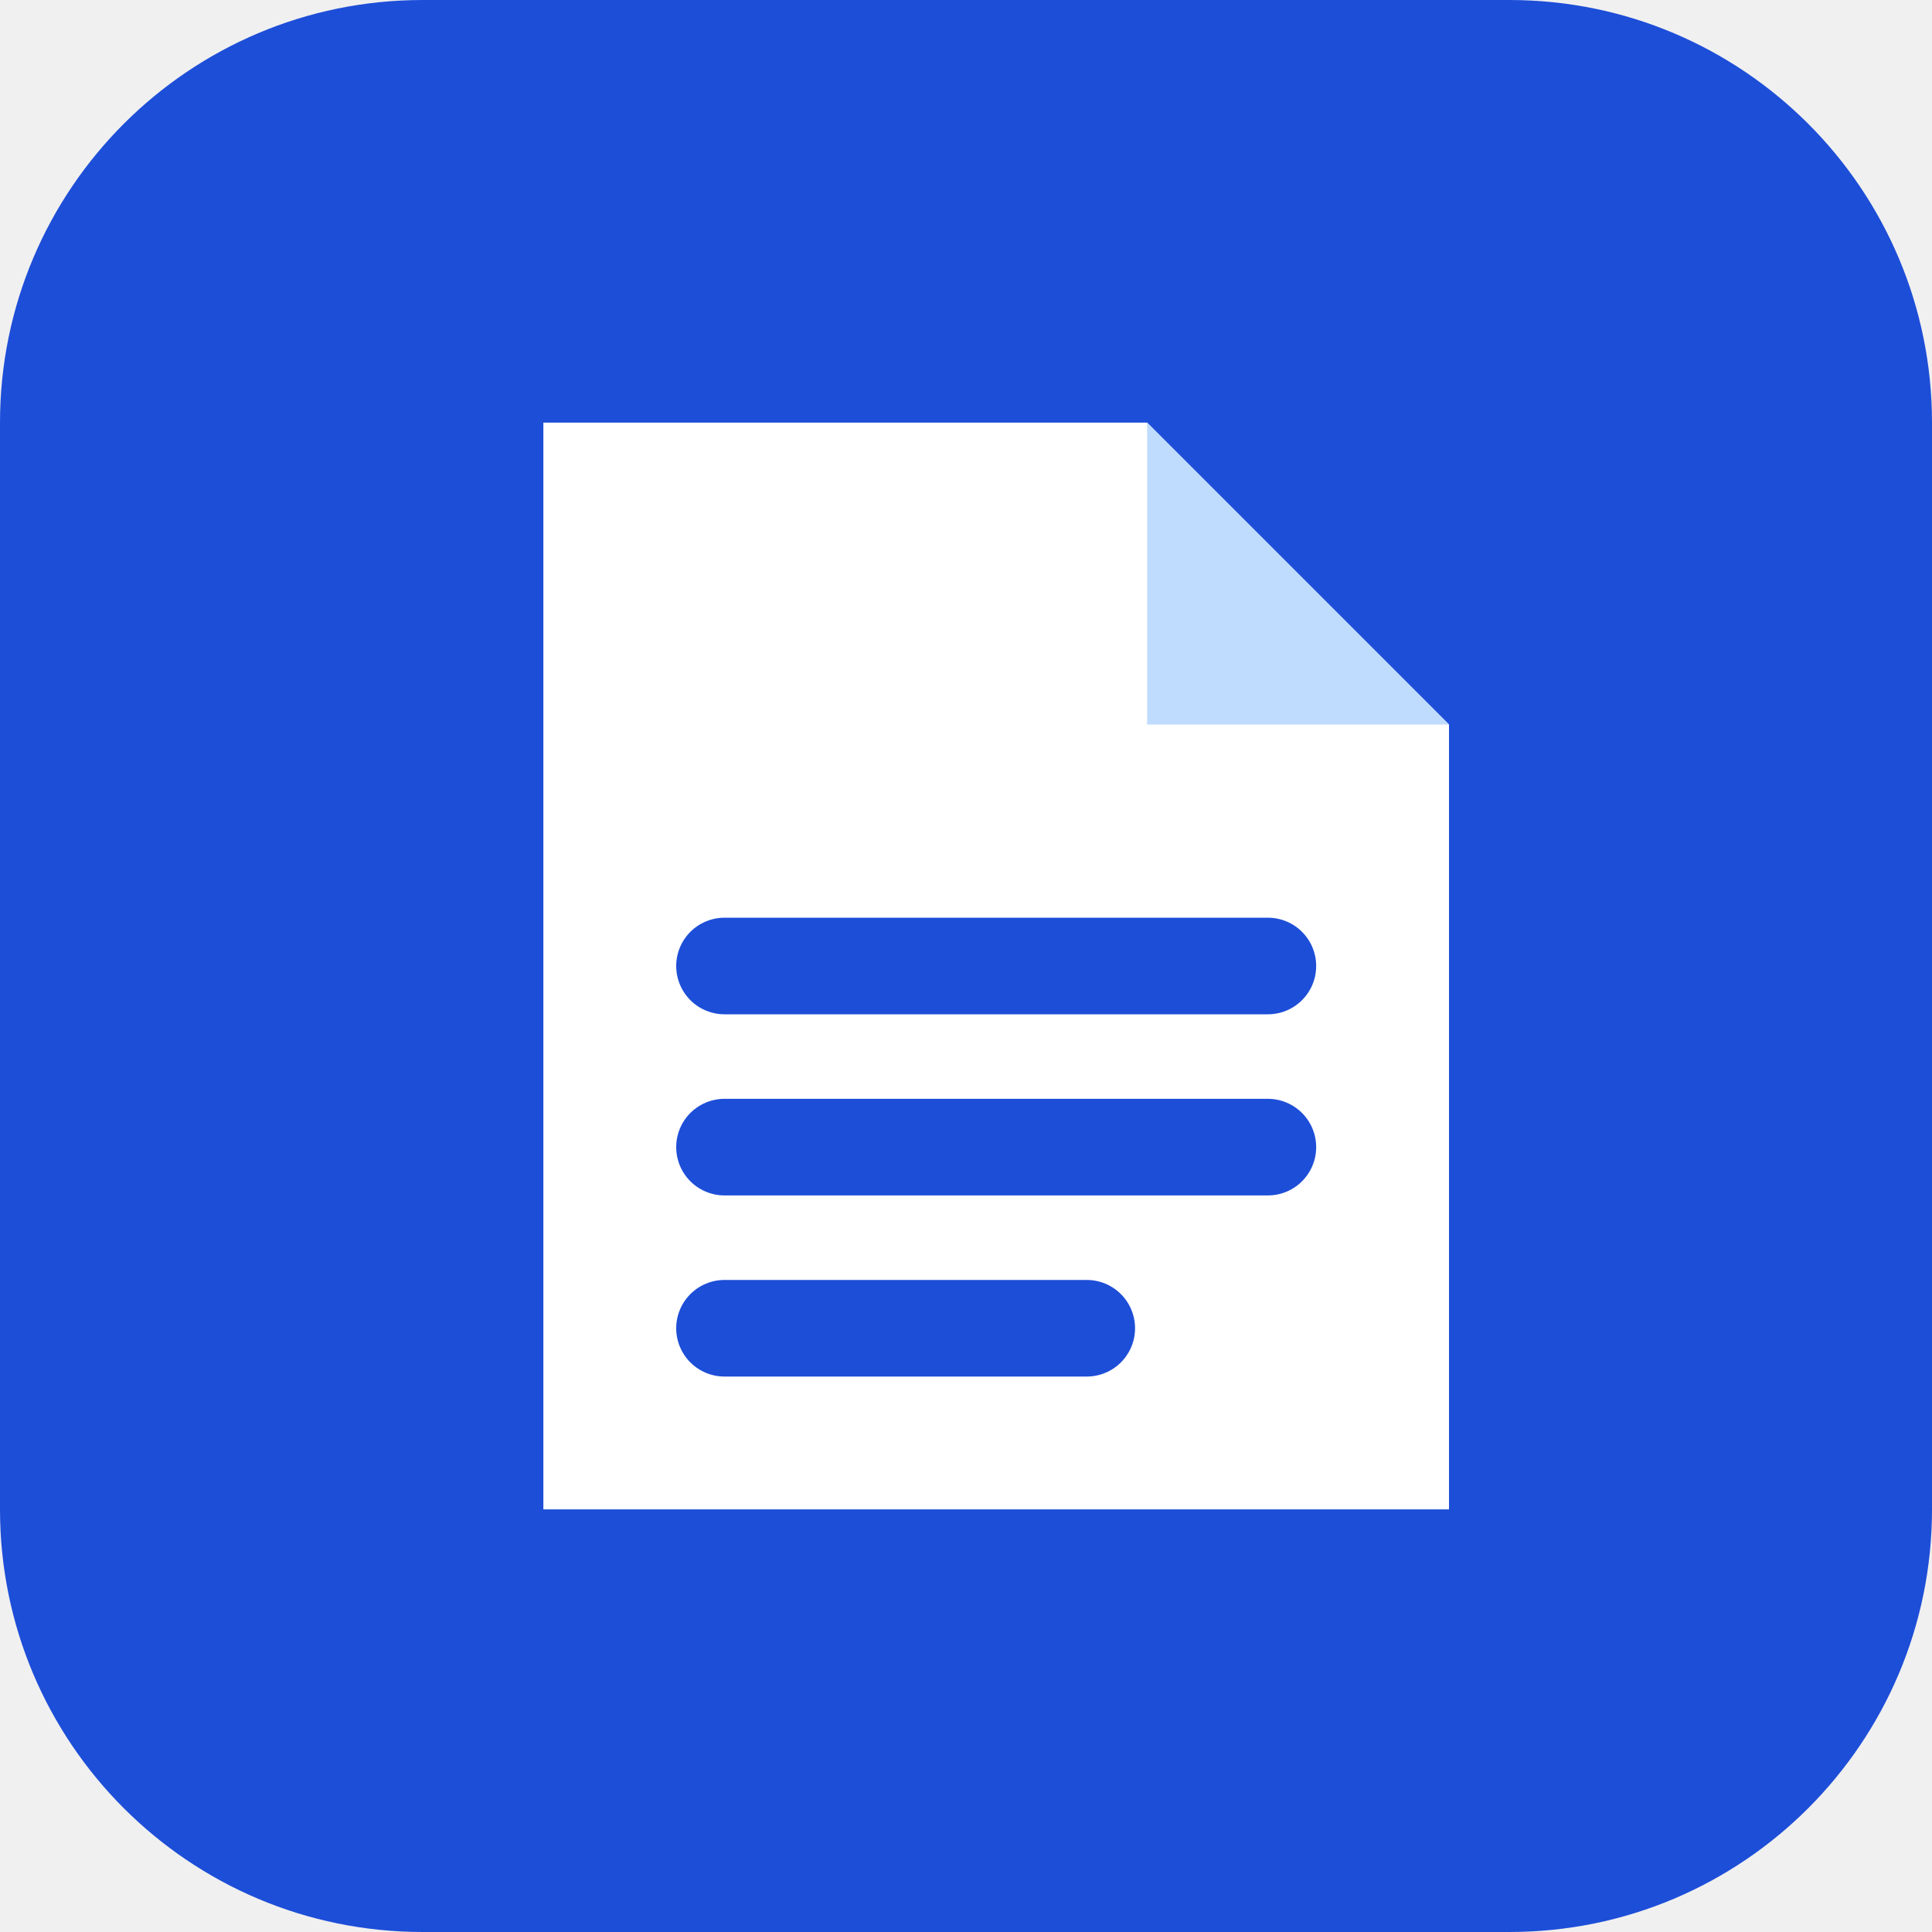
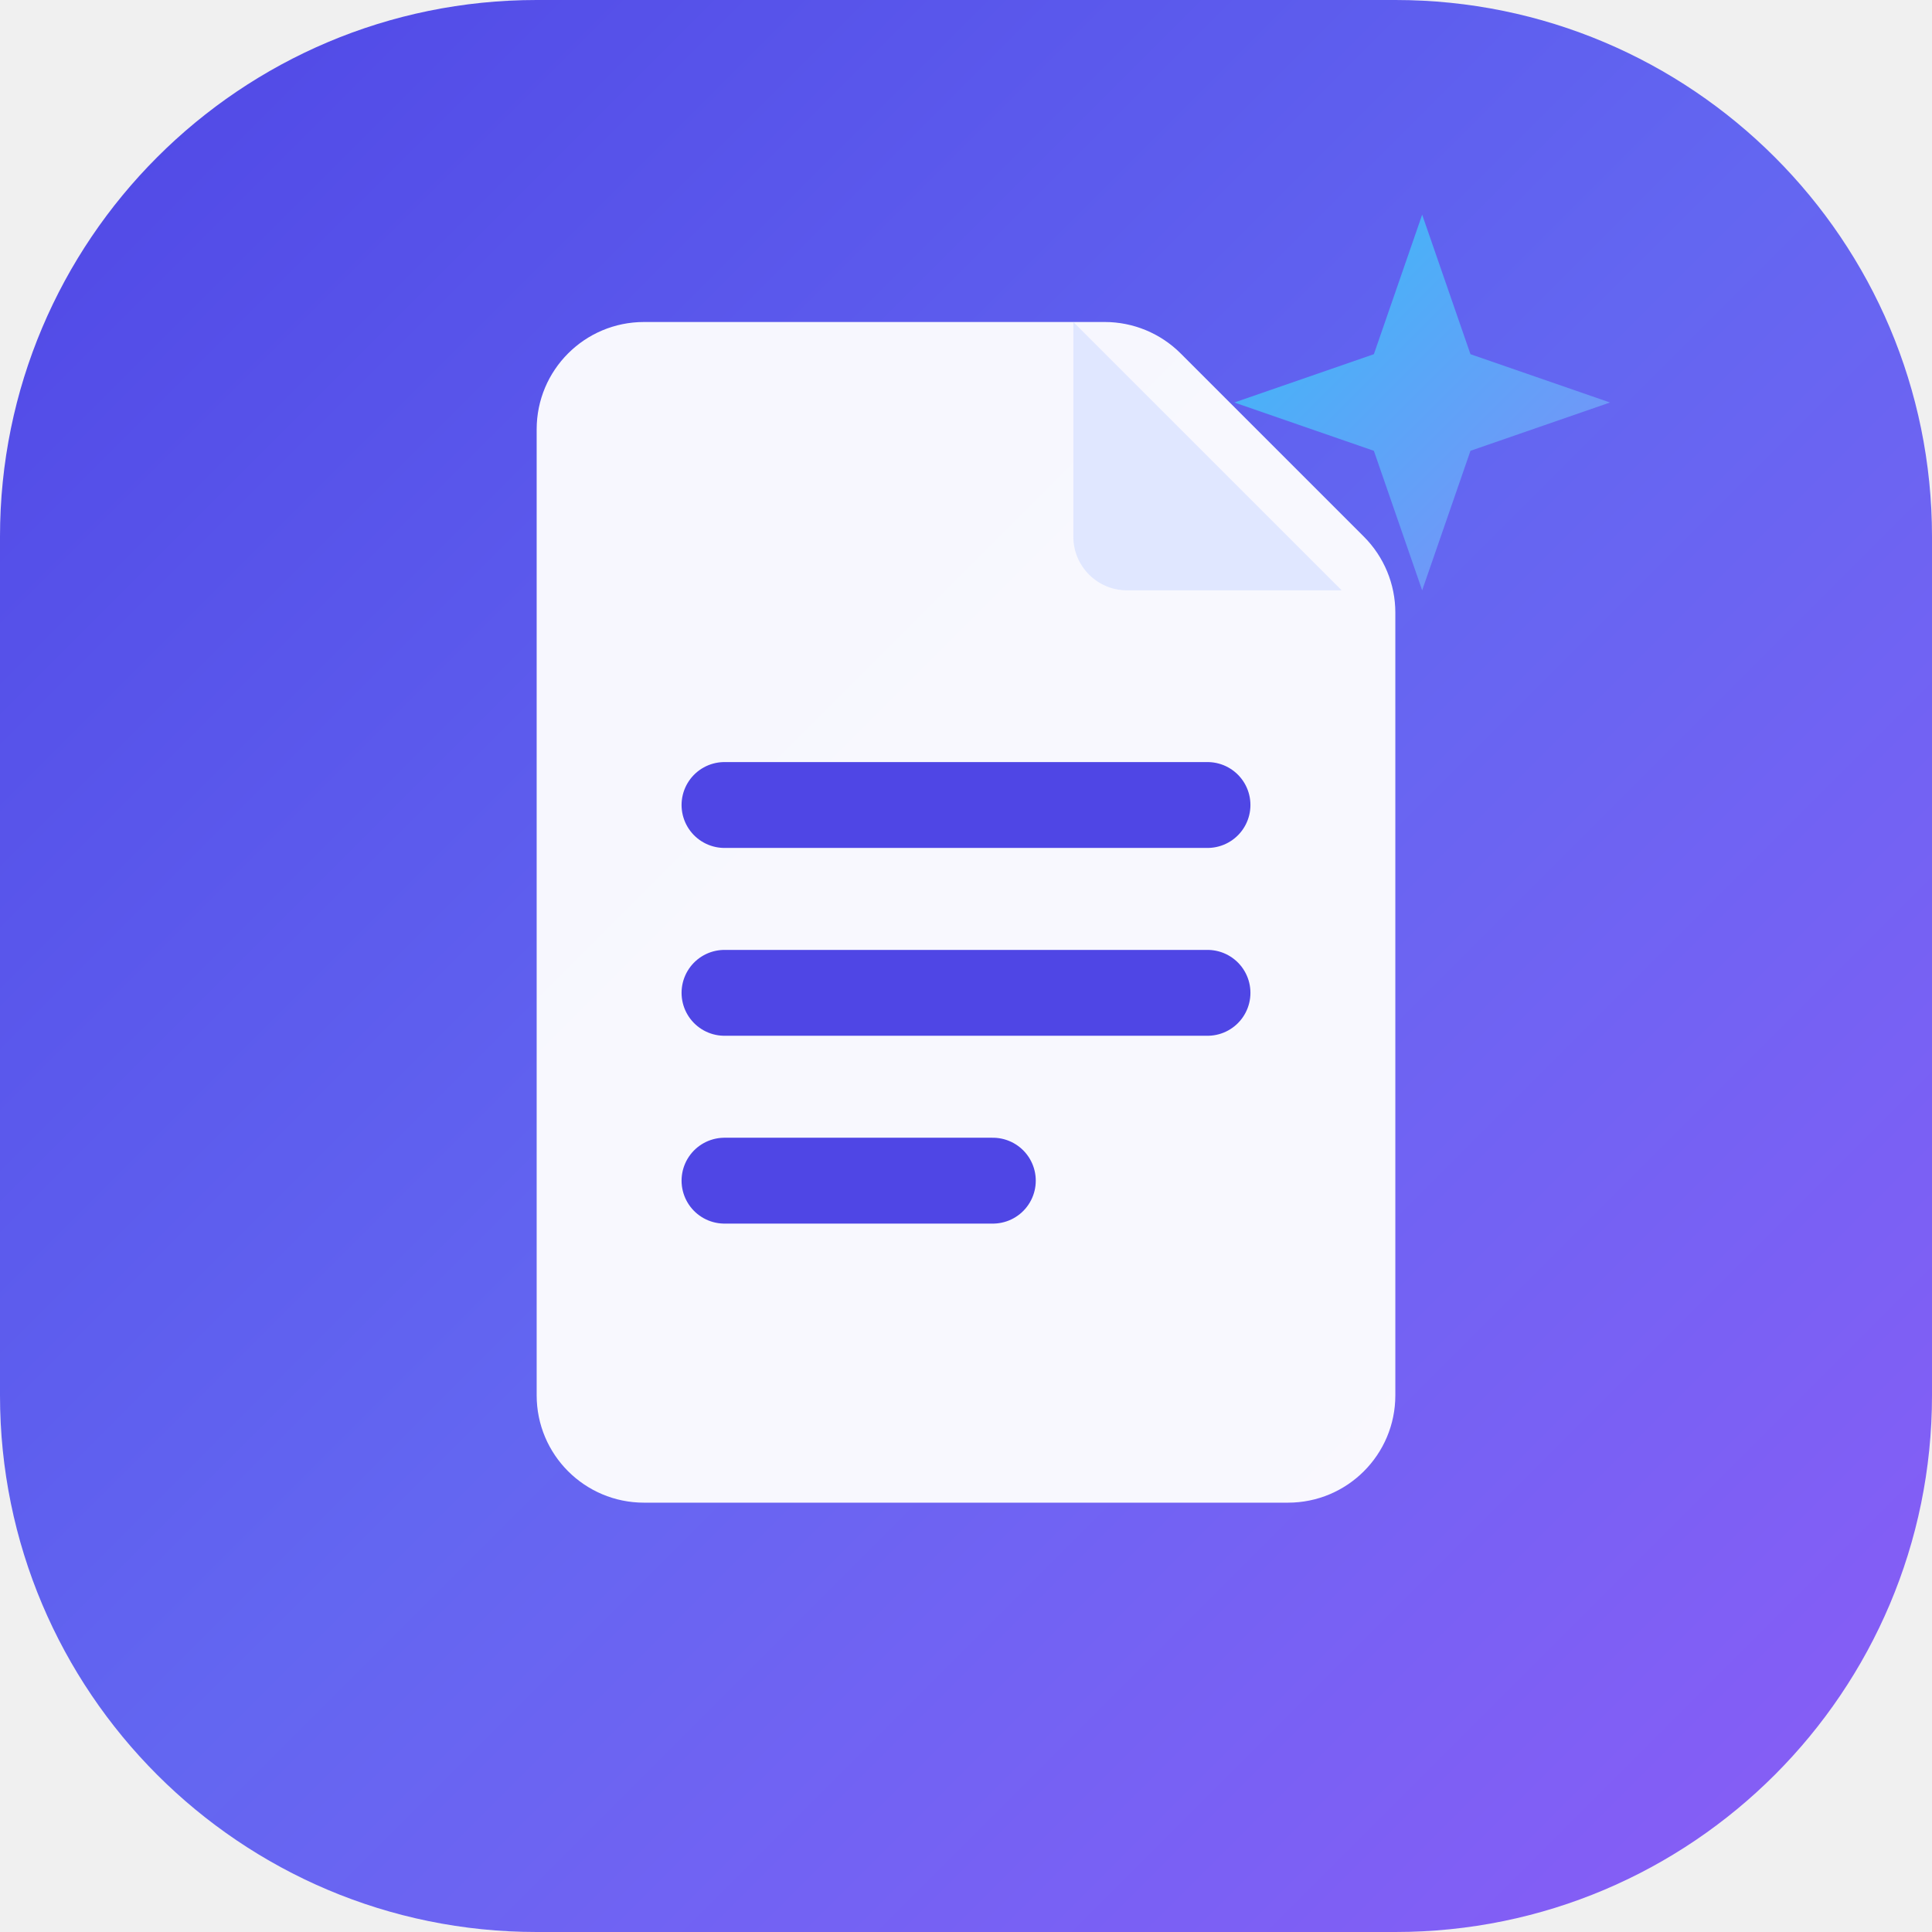
- <svg xmlns="http://www.w3.org/2000/svg" viewBox="0 0 32 32">
-   <rect width="32" height="32" rx="7" fill="#1d4ed8" />
-   <path d="M9 7h10l5 5v13H9z" fill="#fff" />
-   <path d="M19 7v5h5" fill="#bfdbfe" />
-   <path d="M12 16h9M12 19h9M12 22h6" stroke="#1d4ed8" stroke-width="1.6" stroke-linecap="round" />
+ <svg xmlns="http://www.w3.org/2000/svg" viewBox="0 0 36 36" fill="none">
+   <defs>
+     <linearGradient id="bgGrad" x1="0%" y1="0%" x2="100%" y2="100%">
+       <stop offset="0%" stop-color="#4f46e5" />
+       <stop offset="50%" stop-color="#6366f1" />
+       <stop offset="100%" stop-color="#8b5cf6" />
+     </linearGradient>
+     <linearGradient id="starGrad" x1="0%" y1="0%" x2="100%" y2="100%">
+       <stop offset="0%" stop-color="#38bdf8" />
+       <stop offset="100%" stop-color="#818cf8" />
+     </linearGradient>
+     <filter id="glow" x="-20%" y="-20%" width="140%" height="140%">
+       <feDropShadow dx="0" dy="2" stdDeviation="2" flood-color="#4f46e5" flood-opacity="0.3" />
+     </filter>
+   </defs>
+   <rect width="36" height="36" rx="10" fill="url(#bgGrad)" />
+   <path d="M10 8C10 6.895 10.895 6 12 6H20.586C21.116 6 21.625 6.211 22 6.586L25.414 10C25.789 10.375 26 10.884 26 11.414V26C26 27.105 25.105 28 24 28H12C10.895 28 10 27.105 10 26V8Z" fill="#ffffff" fill-opacity="0.95" />
+   <path d="M20 6V10C20 10.552 20.448 11 21 11H25" fill="#e0e7ff" />
+   <path d="M13.5 15H22.5M13.5 18.5H22.5M13.5 22H18.5" stroke="#4f46e5" stroke-width="1.6" stroke-linecap="round" />
+   <path d="M26.5 4L27.4 6.6L30 7.5L27.4 8.4L26.5 11L25.6 8.4L23 7.5L25.6 6.6L26.5 4Z" fill="url(#starGrad)" />
</svg>
